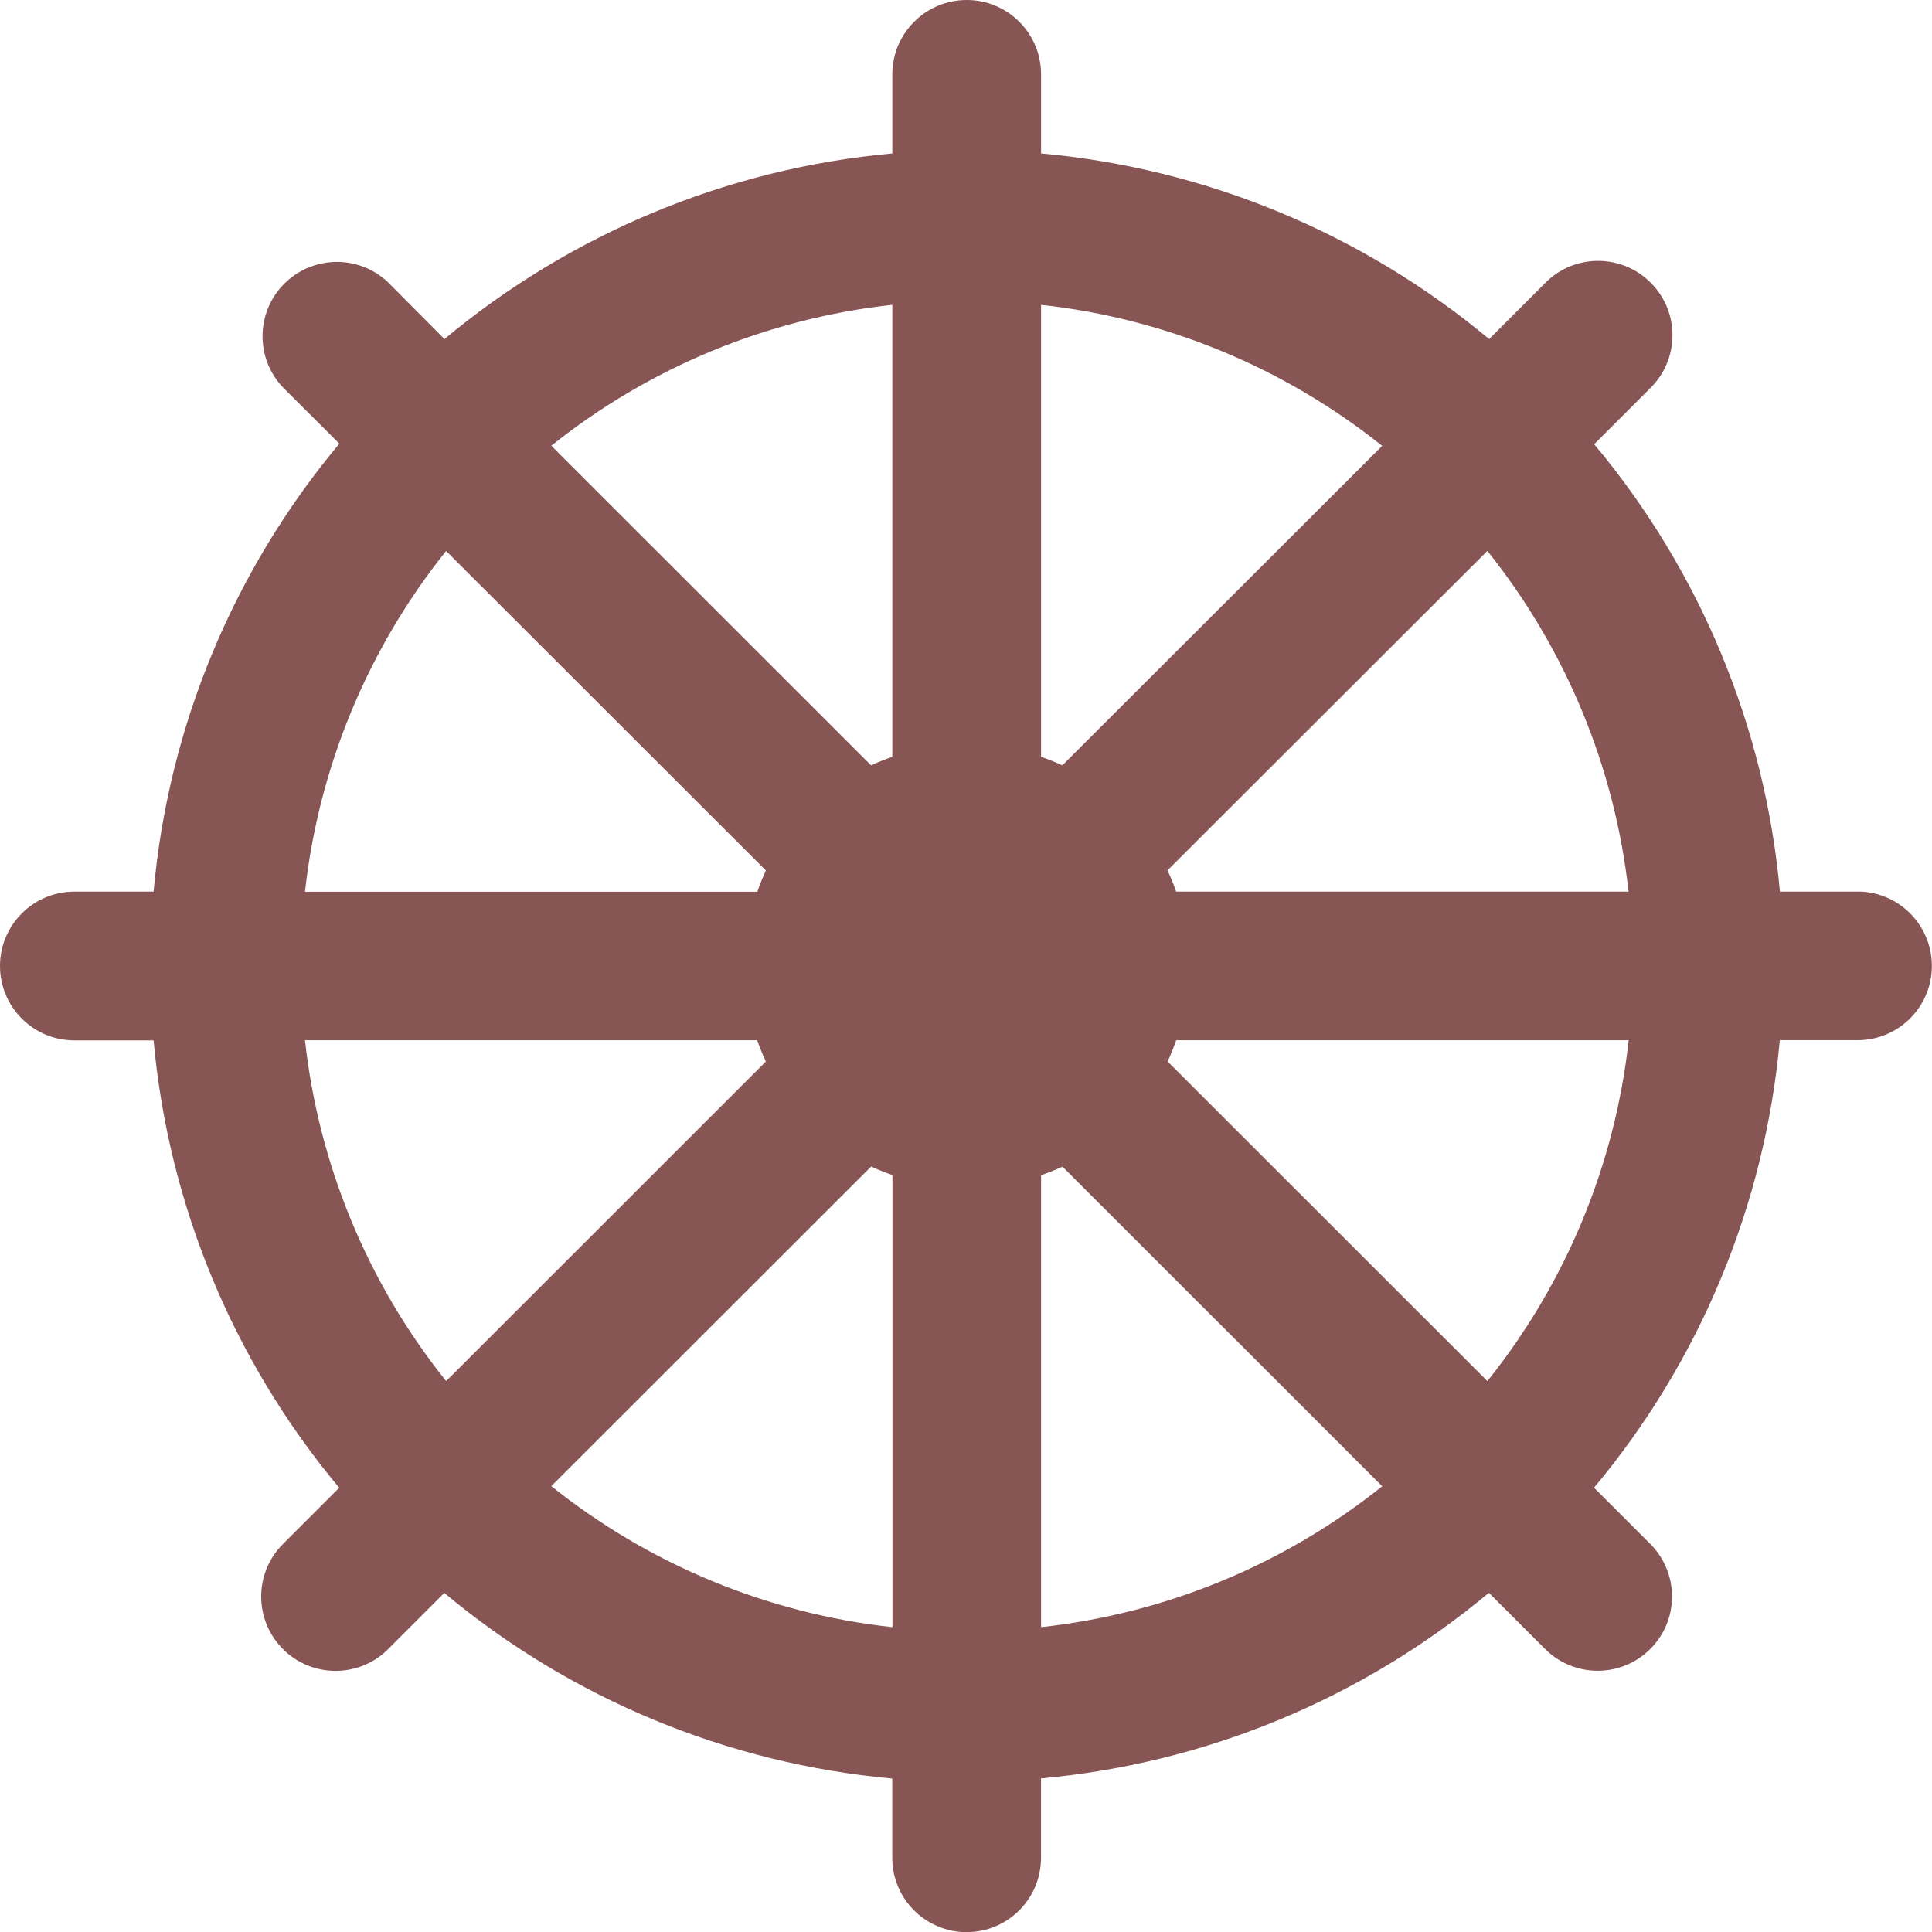
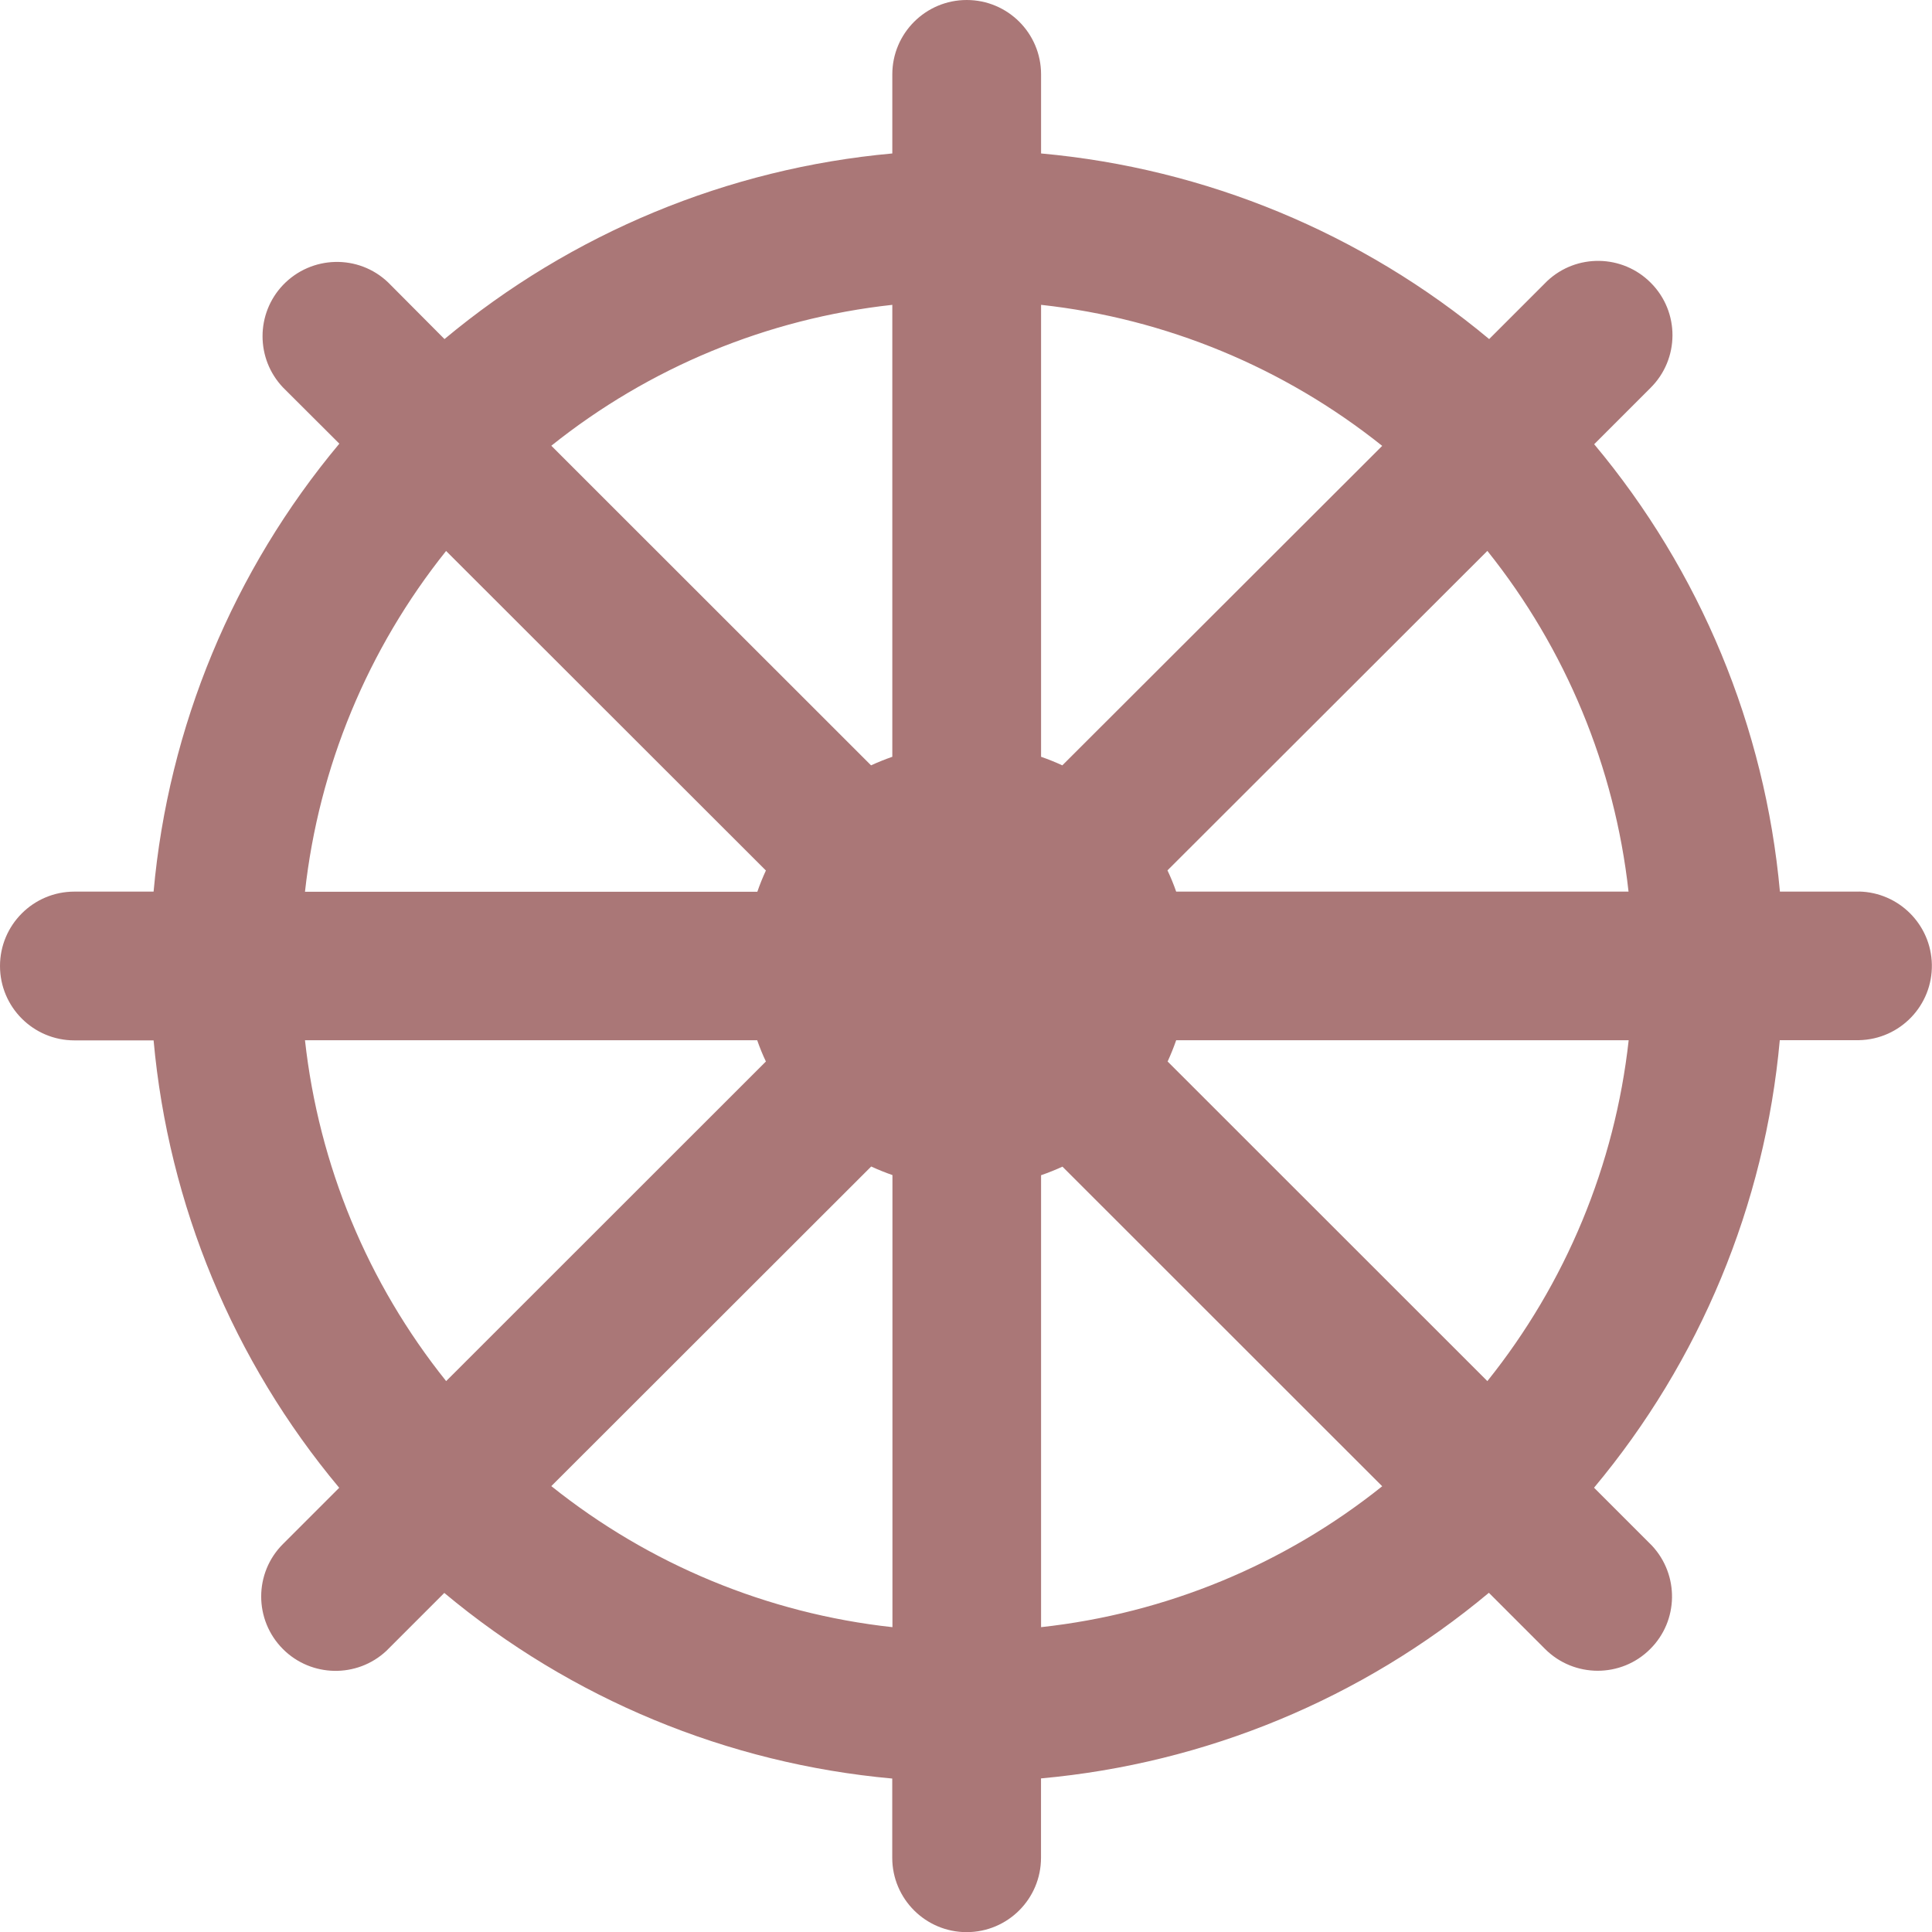
<svg xmlns="http://www.w3.org/2000/svg" version="1.1" width="14" height="14" viewBox="0 0 14 14" id="religious-buddhist-15">
  <defs id="defs7" />
-   <path d="M 13.472,6.461 H 12.898 C 12.79,5.269 12.321,4.138 11.552,3.219 L 11.96,2.811 C 12.171,2.602 12.173,2.261 11.963,2.05 11.757,1.842 11.423,1.837 11.211,2.037 v 0 l -0.013,0.013 -0.407,0.407 C 9.87,1.689 8.738,1.22 7.544,1.112 V 0.539 C 7.544,0.241 7.303,0 7.005,0 6.708,0 6.466,0.241 6.466,0.539 V 1.112 C 5.273,1.22 4.141,1.69 3.221,2.457 L 2.813,2.047 C 2.598,1.841 2.257,1.85 2.051,2.065 c -0.198,0.208 -0.198,0.535 0,0.743 L 2.459,3.215 C 1.69,4.135 1.22,5.267 1.113,6.461 H 0.539 C 0.241,6.461 0,6.703 0,7 0,7.297 0.241,7.539 0.539,7.539 h 0.574 c 0.108,1.192 0.577,2.323 1.345,3.242 l -0.407,0.407 c -0.211,0.21 -0.211,0.551 -4.636e-4,0.762 0.205,0.205 0.537,0.211 0.749,0.013 l 0.013,-0.013 0.407,-0.407 c 0.92,0.768 2.052,1.237 3.246,1.345 v 0.574 c 0,0.297 0.241,0.539 0.539,0.539 0.298,0 0.539,-0.241 0.539,-0.539 V 12.887 C 8.737,12.779 9.87,12.31 10.789,11.542 l 0.407,0.407 c 0.21,0.21 0.552,0.211 0.762,4.63e-4 0.206,-0.205 0.211,-0.536 0.013,-0.749 l -0.013,-0.013 v 0 l -0.407,-0.407 c 0.768,-0.919 1.238,-2.05 1.346,-3.243 h 0.574 c 0.298,-0.006 0.534,-0.252 0.528,-0.549 -0.006,-0.289 -0.239,-0.522 -0.528,-0.528 z M 7.544,2.209 C 8.448,2.308 9.305,2.663 10.016,3.231 L 7.698,5.546 C 7.648,5.523 7.596,5.502 7.544,5.484 V 2.209 Z m -1.078,0 v 3.275 c -0.052,0.018 -0.104,0.039 -0.154,0.062 L 3.995,3.23 C 4.705,2.662 5.562,2.308 6.466,2.209 Z M 3.232,3.992 5.55,6.308 C 5.527,6.358 5.506,6.409 5.488,6.462 H 2.21 C 2.31,5.558 2.665,4.702 3.233,3.992 Z m -1.022,3.546 h 3.277 c 0.018,0.052 0.039,0.104 0.063,0.154 L 3.233,10.008 C 2.664,9.298 2.31,8.442 2.21,7.538 Z M 6.466,11.791 C 5.562,11.692 4.705,11.337 3.995,10.769 L 6.313,8.453 c 0.05,0.023 0.102,0.044 0.154,0.062 v 3.275 z m 1.078,0 V 8.516 C 7.597,8.498 7.648,8.477 7.699,8.454 L 10.016,10.77 C 9.306,11.338 8.449,11.692 7.544,11.791 Z M 10.778,10.008 8.461,7.692 C 8.484,7.642 8.505,7.59 8.523,7.538 H 11.802 c -0.1,0.904 -0.455,1.76 -1.024,2.47 z M 8.523,6.461 C 8.505,6.409 8.484,6.358 8.46,6.307 L 10.778,3.992 c 0.568,0.71 0.923,1.566 1.023,2.469 H 8.523 Z" id="path2" style="fill:#885555;stroke-width:1.078;fill-opacity:1" />
+   <path d="M 13.472,6.461 H 12.898 C 12.79,5.269 12.321,4.138 11.552,3.219 L 11.96,2.811 C 12.171,2.602 12.173,2.261 11.963,2.05 11.757,1.842 11.423,1.837 11.211,2.037 v 0 l -0.013,0.013 -0.407,0.407 C 9.87,1.689 8.738,1.22 7.544,1.112 V 0.539 C 7.544,0.241 7.303,0 7.005,0 6.708,0 6.466,0.241 6.466,0.539 V 1.112 C 5.273,1.22 4.141,1.69 3.221,2.457 L 2.813,2.047 C 2.598,1.841 2.257,1.85 2.051,2.065 c -0.198,0.208 -0.198,0.535 0,0.743 L 2.459,3.215 C 1.69,4.135 1.22,5.267 1.113,6.461 H 0.539 C 0.241,6.461 0,6.703 0,7 0,7.297 0.241,7.539 0.539,7.539 h 0.574 c 0.108,1.192 0.577,2.323 1.345,3.242 l -0.407,0.407 c -0.211,0.21 -0.211,0.551 -4.636e-4,0.762 0.205,0.205 0.537,0.211 0.749,0.013 l 0.013,-0.013 0.407,-0.407 c 0.92,0.768 2.052,1.237 3.246,1.345 v 0.574 c 0,0.297 0.241,0.539 0.539,0.539 0.298,0 0.539,-0.241 0.539,-0.539 V 12.887 C 8.737,12.779 9.87,12.31 10.789,11.542 l 0.407,0.407 c 0.21,0.21 0.552,0.211 0.762,4.63e-4 0.206,-0.205 0.211,-0.536 0.013,-0.749 l -0.013,-0.013 v 0 l -0.407,-0.407 c 0.768,-0.919 1.238,-2.05 1.346,-3.243 h 0.574 c 0.298,-0.006 0.534,-0.252 0.528,-0.549 -0.006,-0.289 -0.239,-0.522 -0.528,-0.528 z M 7.544,2.209 C 8.448,2.308 9.305,2.663 10.016,3.231 L 7.698,5.546 C 7.648,5.523 7.596,5.502 7.544,5.484 V 2.209 Z m -1.078,0 v 3.275 c -0.052,0.018 -0.104,0.039 -0.154,0.062 L 3.995,3.23 C 4.705,2.662 5.562,2.308 6.466,2.209 Z M 3.232,3.992 5.55,6.308 C 5.527,6.358 5.506,6.409 5.488,6.462 H 2.21 C 2.31,5.558 2.665,4.702 3.233,3.992 Z m -1.022,3.546 h 3.277 c 0.018,0.052 0.039,0.104 0.063,0.154 L 3.233,10.008 C 2.664,9.298 2.31,8.442 2.21,7.538 Z M 6.466,11.791 C 5.562,11.692 4.705,11.337 3.995,10.769 L 6.313,8.453 c 0.05,0.023 0.102,0.044 0.154,0.062 v 3.275 z m 1.078,0 V 8.516 C 7.597,8.498 7.648,8.477 7.699,8.454 L 10.016,10.77 C 9.306,11.338 8.449,11.692 7.544,11.791 Z M 10.778,10.008 8.461,7.692 C 8.484,7.642 8.505,7.59 8.523,7.538 H 11.802 c -0.1,0.904 -0.455,1.76 -1.024,2.47 z M 8.523,6.461 C 8.505,6.409 8.484,6.358 8.46,6.307 L 10.778,3.992 c 0.568,0.71 0.923,1.566 1.023,2.469 H 8.523 Z" id="path2" style="fill:#aa7777;stroke-width:1.078;fill-opacity:1" />
</svg>
